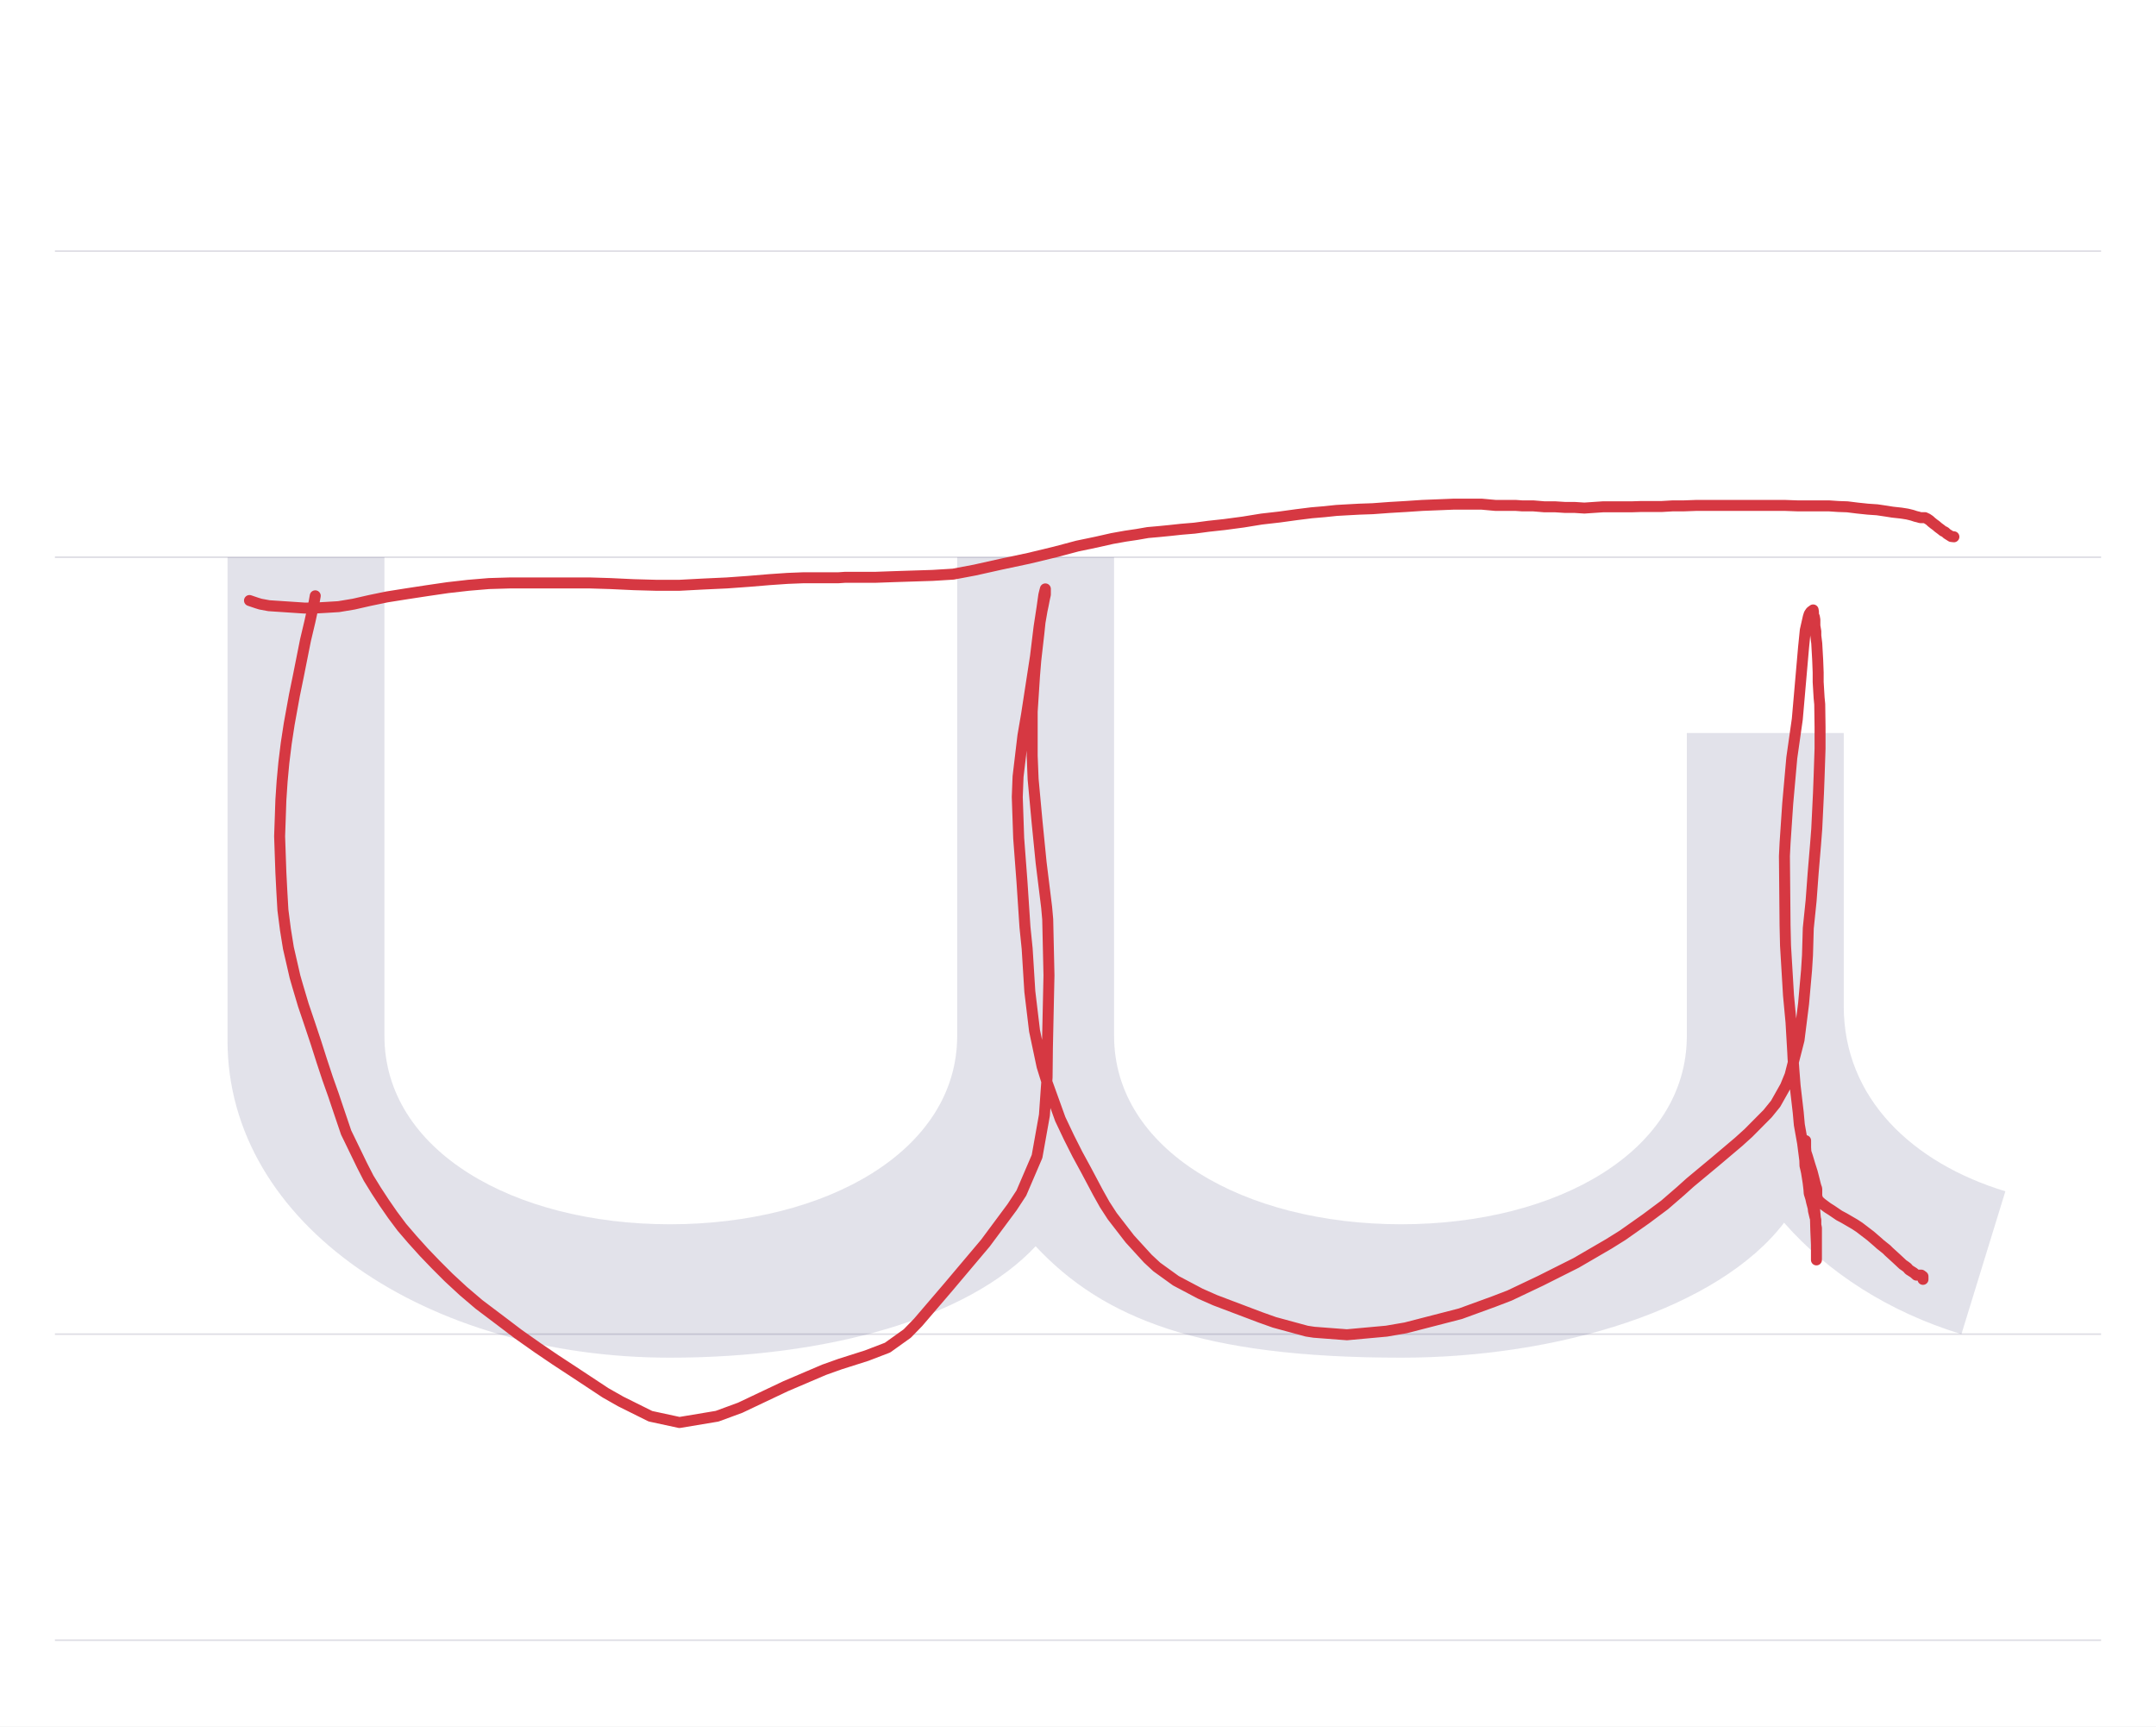
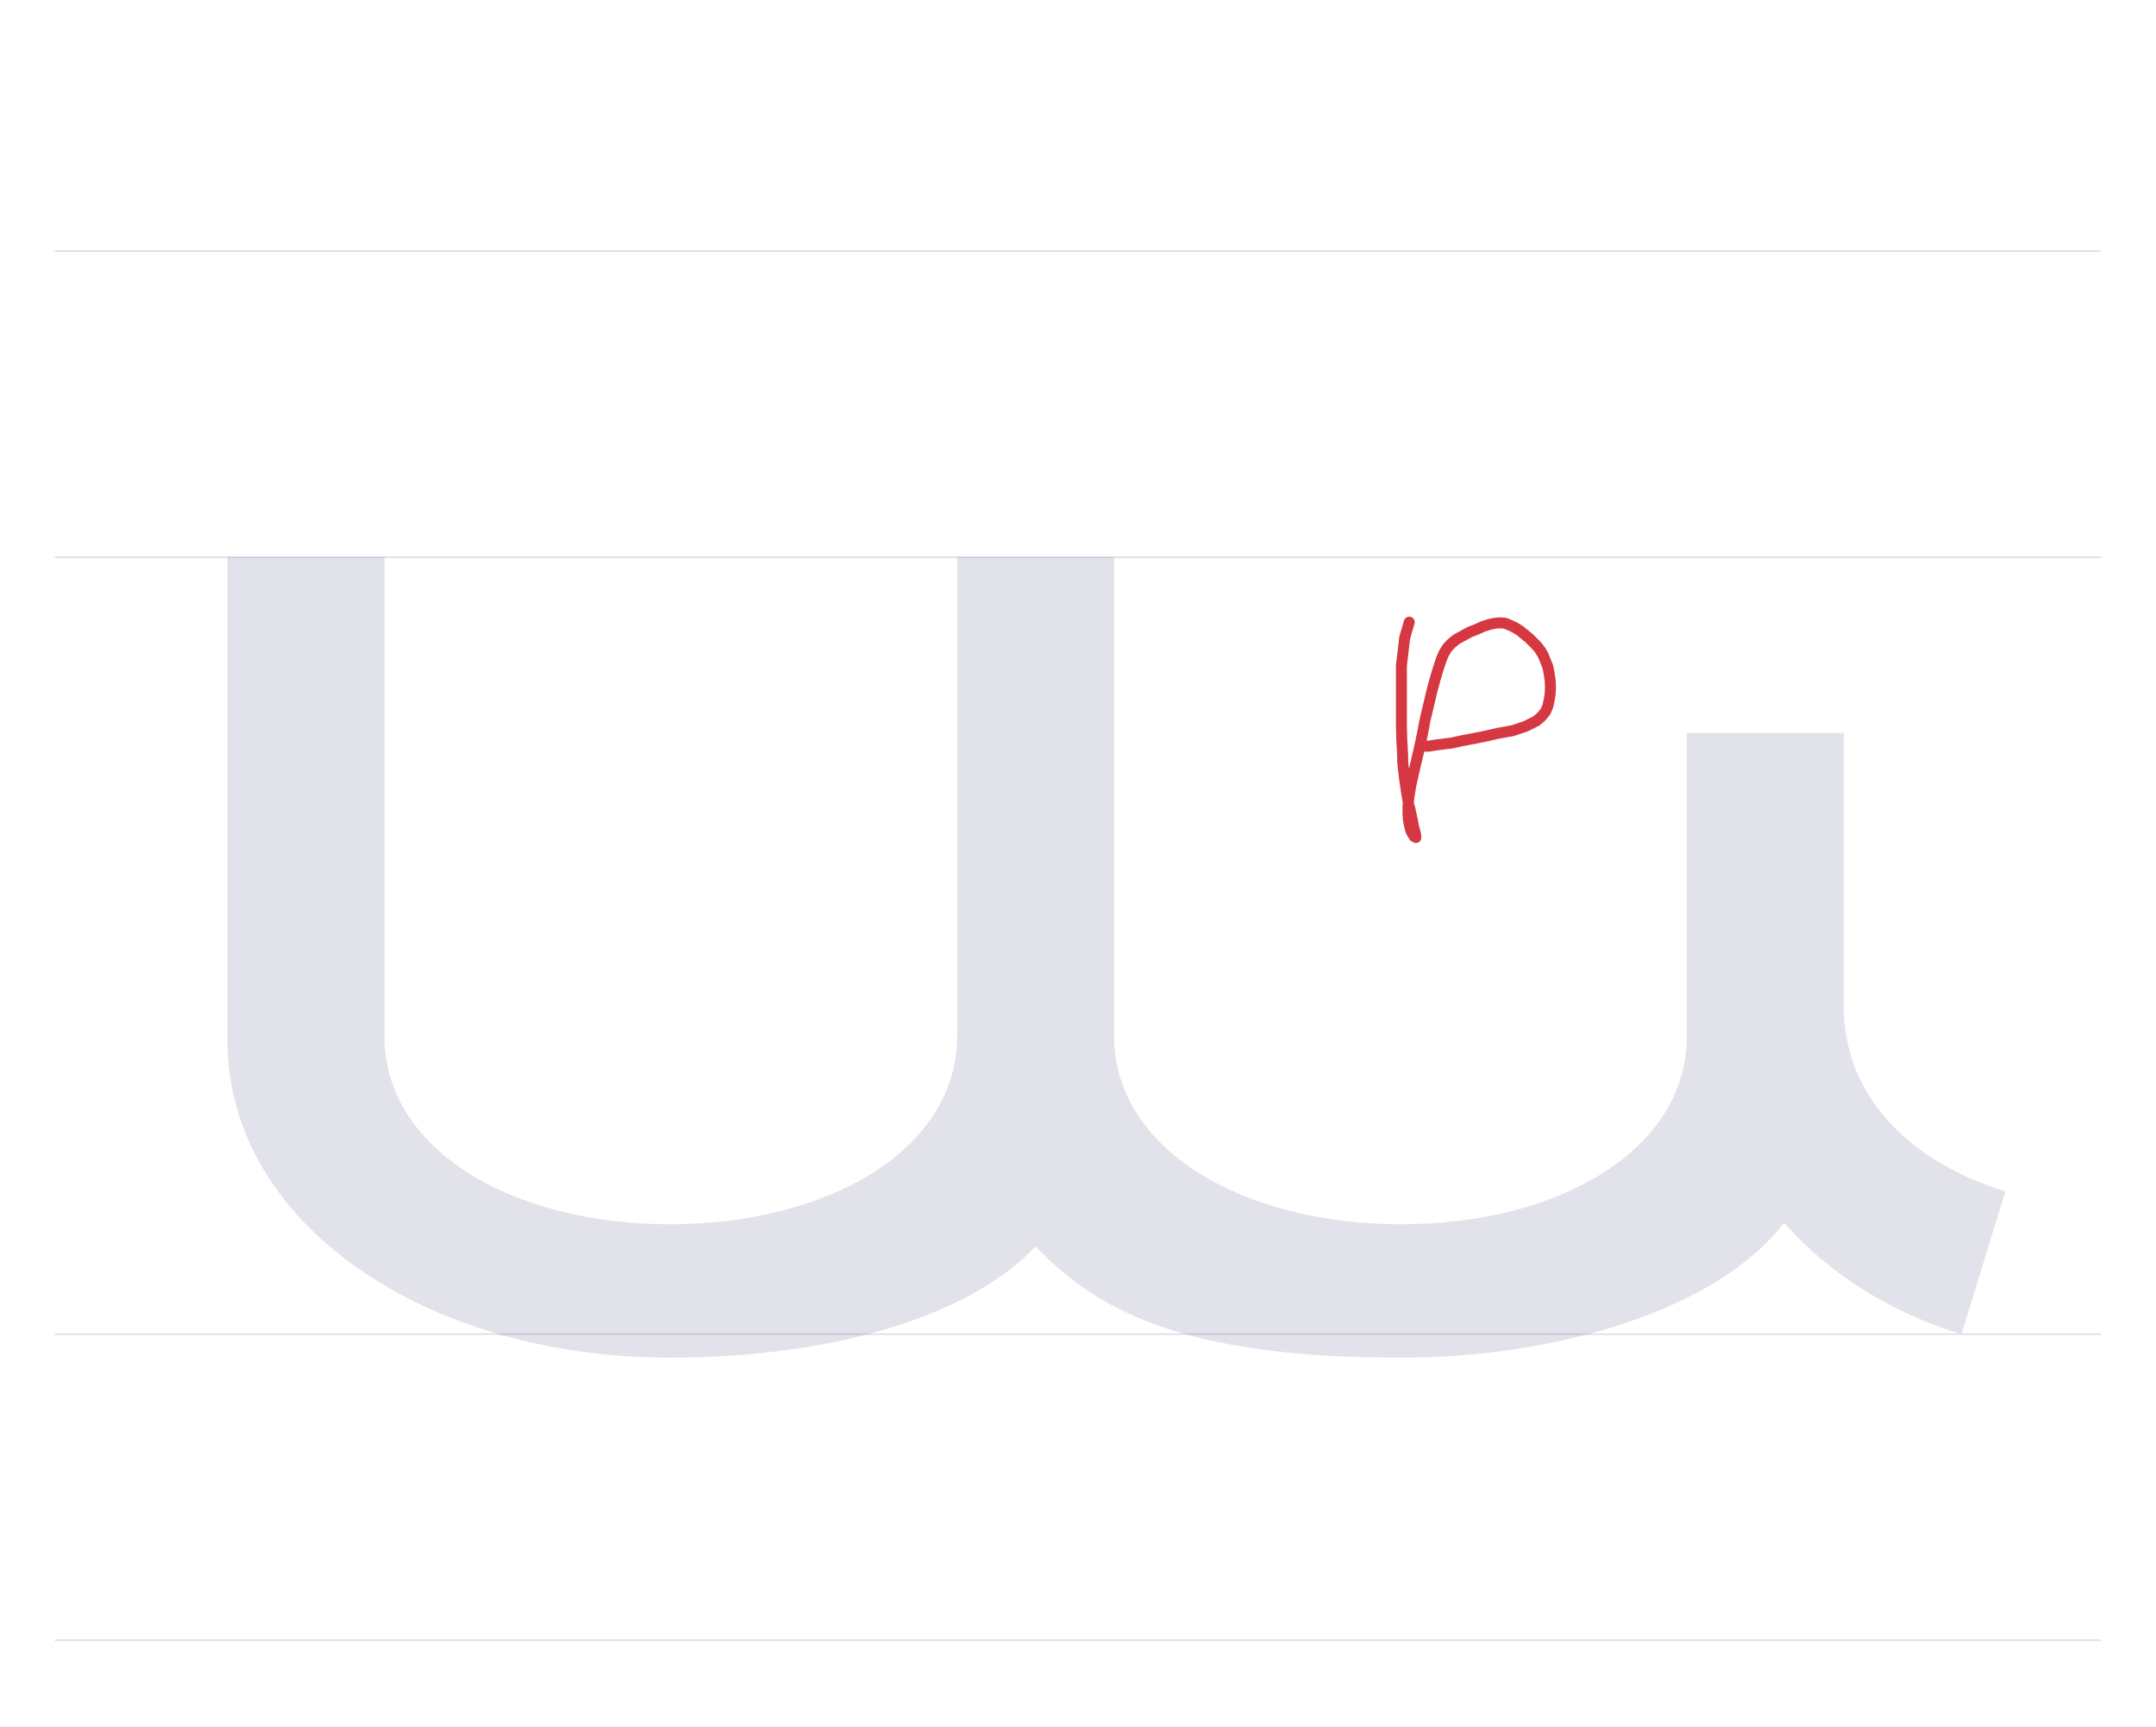
<svg xmlns="http://www.w3.org/2000/svg" viewBox="0 0 1374 1100">
  <rect width="100%" height="100%" fill="white" />
  <path d="M35 850H1339" stroke="#dedde4" fill="none" />
  <path d="M35 355H1339" stroke="#dedde4" fill="none" />
  <path d="M35 160H1339" stroke="#dedde4" fill="none" />
  <path d="M35 1045H1339" stroke="#dedde4" fill="none" />
  <path d="M45 495V187C45 70 172 -15 327 -15C427 -15 517 10 560 56C603 10 665 -15 793 -15C893 -15 995 16 1037 71C1065 39 1104 14 1150 0L1178 91C1119 109 1075 150 1075 209V383H975V190C975 117 893 70 793 70C693 70 610 117 610 190V495H510V190C510 117 427 70 327 70C227 70 145 117 145 190V495Z" fill="#08084d" opacity=".12" transform="translate(100.0 850) scale(1 -1)" />
-   <path d="M200.9,379.6L200.2,383.6L197.5,396L194.7,407.8L190.1,430.9L187.6,443.1L184.3,461.3L182.4,473.7L180.9,485.9L179.8,497.7L179,509.7L178.6,521.4L178.2,532.8L178.6,544.5L179,555.9L179.6,567.6L180.3,579.8L181.9,592.2L183.8,604L188,622.3L189.7,628.2L193.3,640.3L197.3,652.1L201.3,664.1L205.1,676L208.8,687.2L212.6,697.9L214.3,703L220.6,721.6L222.7,725.9L230.7,742.4L234.9,750.6L239.7,758.4L244.8,766.2L250.2,774L256.1,781.9L262.8,789.7L270.2,797.9L277.7,805.7L285.9,813.9L295.2,822.5L305.3,831.1L317.9,840.6L330.3,850L342.5,858.6L354,866.4L365.3,873.8L385.9,887.4L395.6,892.9L414.5,902.3L433,906.3L457,902.3L471.7,896.9L500.6,883.2L525.2,872.7L535.3,869.1L552.3,863.7L565.6,858.6L578.2,849.6L585.1,842.5L604.2,820.2L628,792L645,769.1L650.9,760.1L660.9,736.8L665.6,710.5L667.3,686.4L667.5,667.7L668.5,621.4L667.7,585.7L667,577.9L663.5,549.6L660.9,523.5L658.4,496.4L657.8,481.5L657.8,453.4L659.3,430.3L660.1,420.6L662,404L662.8,396.4L664.1,388.9L664.7,386.1L665.6,381.5L666.2,378.8L666.2,377.1L666.2,375.2L665.6,377.5L665.2,379.2L664.1,387L662.2,399.4L659.9,418.3L654.2,455.3L651.9,468.7L648.8,494.8L648.3,507.8L649.2,534L651.3,561.8L653.2,590.6L654.6,604.4L656.3,631.7L659.3,656.7L664.1,679.4L667.3,689.7L675.7,713L681.3,724.8L686.6,735.3L692.2,745.6L699.8,759.9L704,767.4L708.8,774.8L720,789.3L731.5,801.9L737.2,807.2L749.4,816L764.9,824.2L774.4,828.4L803.2,839.3L812.2,842.5L832.8,848.1L837.4,848.8L858.4,850.4L883.6,848.1L895.8,846L930.7,837L952.1,829.2L962,825.4L981.8,816L1004.5,804.6L1025.3,792.5L1034.1,787L1049,776.5L1060.8,767.7L1071.1,758.8L1077.1,753.4L1093.1,740.1L1108,727.5L1114.3,721.8L1126.5,709.5L1131.6,703.2L1137.9,692L1140.8,684.9L1146.5,662.6L1149.4,639.5L1151.3,618.1L1151.9,608.6L1152.4,591.4L1154.2,573.9L1155.5,556.3L1157,538.4L1157.8,528.1L1158.9,505.3L1159.3,494.8L1159.9,476.9L1159.9,463.2L1159.7,448.7L1159.3,444.5L1158.7,434.5L1158.7,432.6L1158.7,428.4L1158.4,420.6L1157.8,409.9L1157.2,405L1157.2,402.3L1156.6,398.7L1156.6,394.9L1156.3,393.1L1155.7,391.6L1155.7,389.9L1155.5,388.6L1154,389.7L1153,391.2L1152.4,393.1L1150.5,401.5L1149.4,412.4L1146.5,445.6L1145.4,458.2L1141.9,482.8L1139.3,512L1137.6,537.2L1137.2,545.4L1137.6,589.5L1137.9,602.5L1139.8,634.2L1141.4,651.3L1142.5,670.2L1142.7,674.4L1143.3,682.6L1144,691.6L1146,708.8L1146.7,716.6L1148.8,728.4L1150.2,739.3L1150.3,742.7L1150.9,745.2L1151.3,747.1L1152.3,753.4L1152.8,757.6L1153,760.3L1154,763.5L1154.5,765.8L1155.5,769.5L1155.7,771.4L1156.6,775.2L1157.2,777.1L1157.2,780.3L1157.6,782.4L1157.6,785.1L1157.6,787.4L1157.6,791.2L1157.6,792.9L1157.6,796L1157.6,798.8L1157.6,800.6L1157.6,802.7L1157.6,800L1157.6,795.6L1157.6,793.1L1157.2,784L1157,776.9L1154.9,753.8L1154,749.4L1152.3,739.7L1151.3,736.4L1150.9,734.2L1150.7,731.1L1150.7,728.8L1150.7,726.7L1150.7,728.2L1150.7,730L1150.7,731.9L1150.9,734L1151.9,737L1153.4,742L1154.9,746.7L1156.3,752.1L1156.6,753.4L1157.2,755.7L1157.8,757.4L1157.8,759.5L1157.8,760.9L1157.8,762.2L1158.7,764.7L1160.8,766.6L1164.7,769.5L1167.1,771L1172.1,774.4L1175.3,776.1L1182,780L1184.9,781.9L1192.1,787.4L1196.5,791.2L1198.4,792.9L1202.3,796L1203.8,797.5L1208.2,801.5L1209.5,802.7L1212.7,805.7L1213.9,806.5L1215.4,807.6L1216.6,809L1217.7,809.7L1219.6,810.9L1221.3,812.4L1222.9,812.4L1224.4,812.4L1225.5,813.2L1225.5,815.1" fill="none" stroke="#d63842" stroke-width="7" stroke-linecap="round" stroke-linejoin="round" />
-   <path d="M159,382.6L163.7,384.2L166,384.9L171.4,385.9L193.9,387.4L200.4,387.4L207.6,387L215.8,386.5L225.4,384.9L235.5,382.6L246.6,380.3L259.2,378.3L272.3,376.3L285.3,374.4L298.5,372.9L311.6,371.8L325,371.4L338.3,371.4L350.9,371.4L363.2,371.4L375.8,371.4L388.9,371.8L403.8,372.5L418.1,372.9L433,372.9L448.1,372.1L463.2,371.4L477.1,370.4L490.3,369.3L501.9,368.5L512,368.1L521,368.1L534.3,368.1L538.7,367.8L547.7,367.8L558.2,367.8L569.4,367.4L581.7,367L594.3,366.6L607.4,365.8L621.2,363.2L637.8,359.5L655.7,355.7L672.3,351.7L686.6,347.9L698.6,345.4L708.8,343.1L717.2,341.6L724.6,340.5L731.5,339.3L738.3,338.7L745.4,338L752.8,337.2L761.2,336.5L770.2,335.3L780.3,334.2L792.3,332.6L804,330.7L815.4,329.4L826.3,327.9L835.9,326.7L844.1,326L851.7,325.2L858.8,324.8L866.2,324.4L874.8,324.1L885.7,323.3L896,322.7L906.5,322L916.6,321.6L926.5,321.2L935.7,321.2L944.2,321.2L953,322L965.8,322L970,322.3L977.1,322.3L984.3,322.9L991.2,322.9L997.5,323.3L1003.6,323.3L1009.7,323.7L1015.6,323.3L1021.5,322.9L1027.3,322.9L1033.6,322.9L1039.7,322.9L1046,322.7L1052.6,322.7L1059.1,322.7L1066,322.3L1073.1,322.3L1081.3,322L1090.8,322L1100.5,322L1110.5,322L1119.6,322L1129,322L1137.2,322L1145.6,322.3L1152.8,322.3L1159.3,322.3L1165.6,322.3L1171.5,322.7L1177.3,322.9L1183.7,323.7L1190.4,324.4L1196.3,324.8L1201.7,325.6L1206.1,326.3L1211.6,326.9L1212.9,327.1L1215.4,327.5L1217.1,327.9L1218.7,328.3L1220.8,329L1222.5,329.4L1223.8,329.8L1225.2,329.8L1226.7,329.8L1228.2,330.5L1229.7,331.5L1230.9,332.6L1232.4,333.8L1233.9,334.9L1235.3,336.1L1236.8,337.2L1238.3,338.4L1239.5,338.9L1240.8,340.1L1243.5,341.8L1245.2,342" fill="none" stroke="#d63842" stroke-width="7" stroke-linecap="round" stroke-linejoin="round" />
+   <path d="M898.1,396.4L895.2,406.3L894.1,415.7L893.1,424.1L893.1,441L893.1,453.4L893.1,462L893.3,470.2L893.9,481.3L893.9,485.1L894.6,491.8L895.4,498.1L896.3,504.2L897.7,512.6L898.4,514.9L899.4,519.5L900.2,523.1L900.7,526.1L901.3,528.4L901.7,529.8L902.1,531.3L902.3,533.6L901.1,532.8L899.6,530.2L899,528.8L898.4,526.5L897.9,524.2L897.5,521.6L897.3,518.3L897.3,513.7L897.9,507.8L899,500.8L900.7,493.3L902.6,485.1L904.7,476.1L906.5,467.6L908.2,458.6L910.3,449.8L912.4,440.8L914.5,433L916.6,426L918.5,420.2L920.2,416.2L922.3,412.8L925,409.9L928.2,407.3L932.4,405L936.6,402.7L941,401L945.2,399.1L949,397.9L952.6,397.1L955.9,396.8L959.3,397.1L962.2,398.3L965.4,399.8L968.5,401.7L974.4,406.5L977.1,409.2L979.5,411.6L981.6,414.3L983.4,417.4L984.9,421L986.4,424.8L987.2,428.8L987.9,433.4L988.1,437.8L987.9,442.2L987.2,446.4L986.4,450L984.9,453.4L982.4,456.5L979,459.4L972.1,462.8L964.1,465.5L954.7,467.2L946.3,469.1L938.9,470.6L932.4,471.8L924.6,473.5L922.5,473.7L918.7,474.2L915.4,474.6L912.8,475L910.7,475.4L909.1,475.4L907.4,475.4" fill="none" stroke="#d63842" stroke-width="7" stroke-linecap="round" stroke-linejoin="round" />
</svg>
